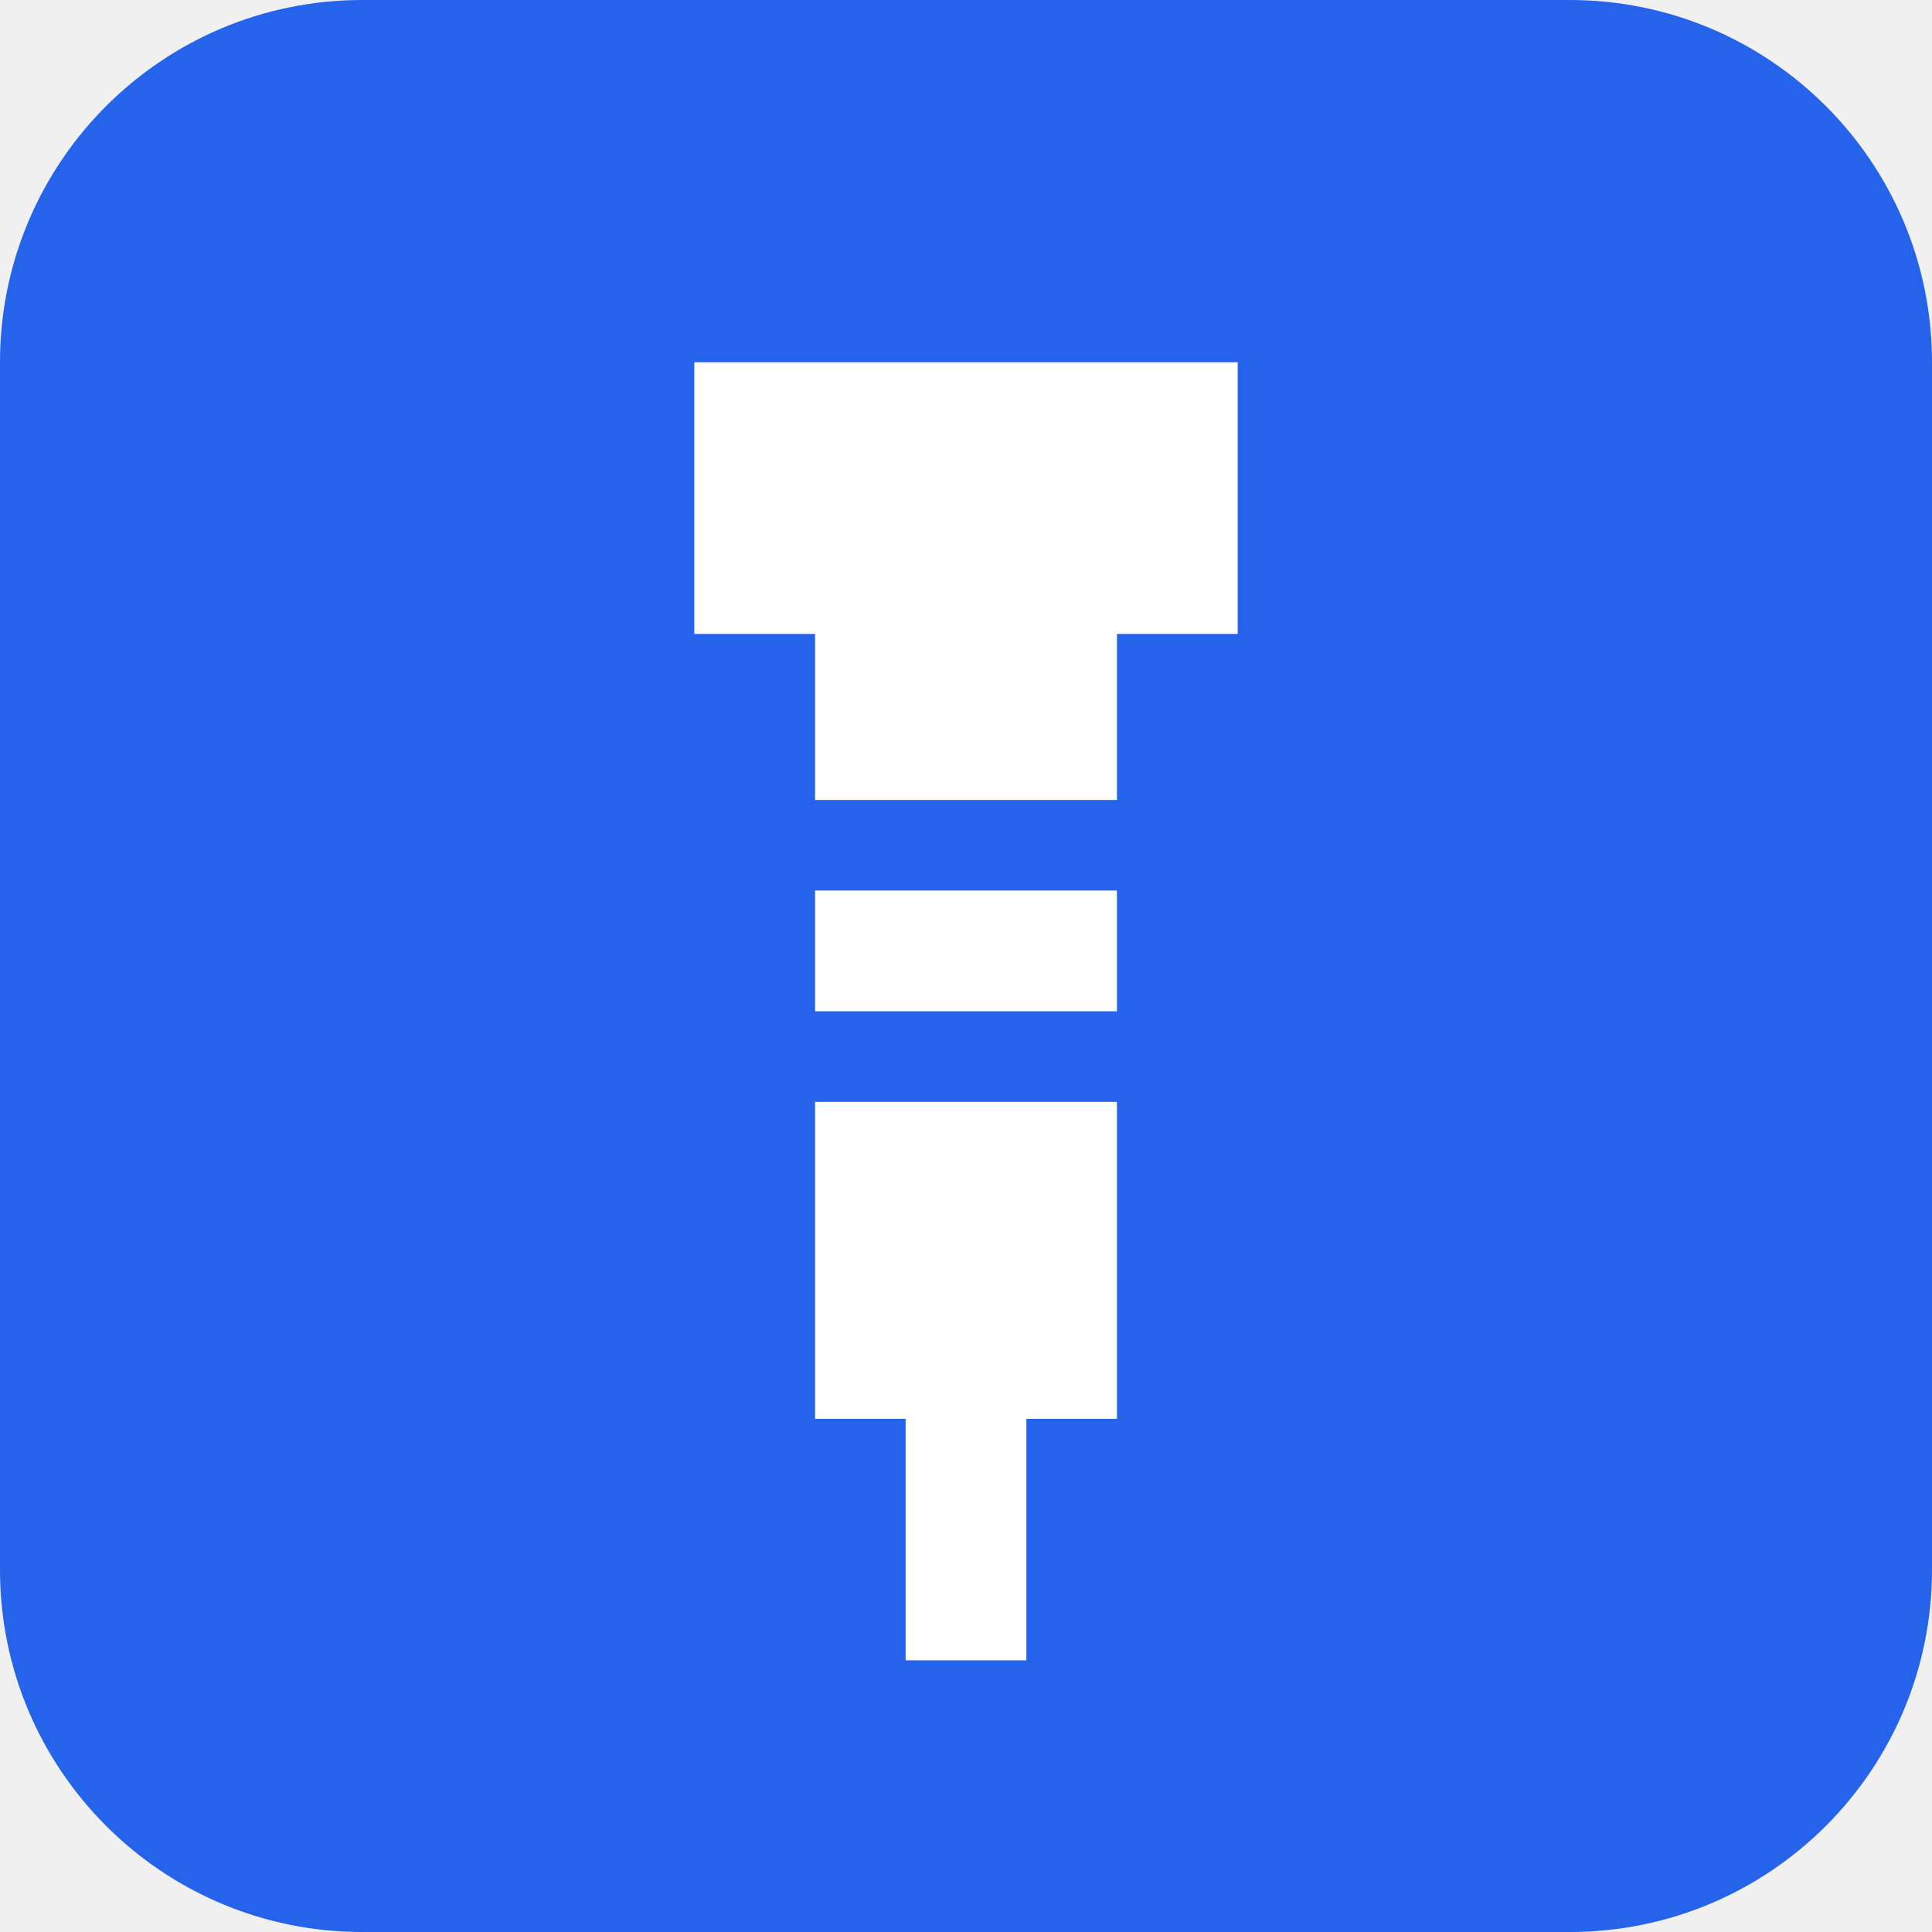
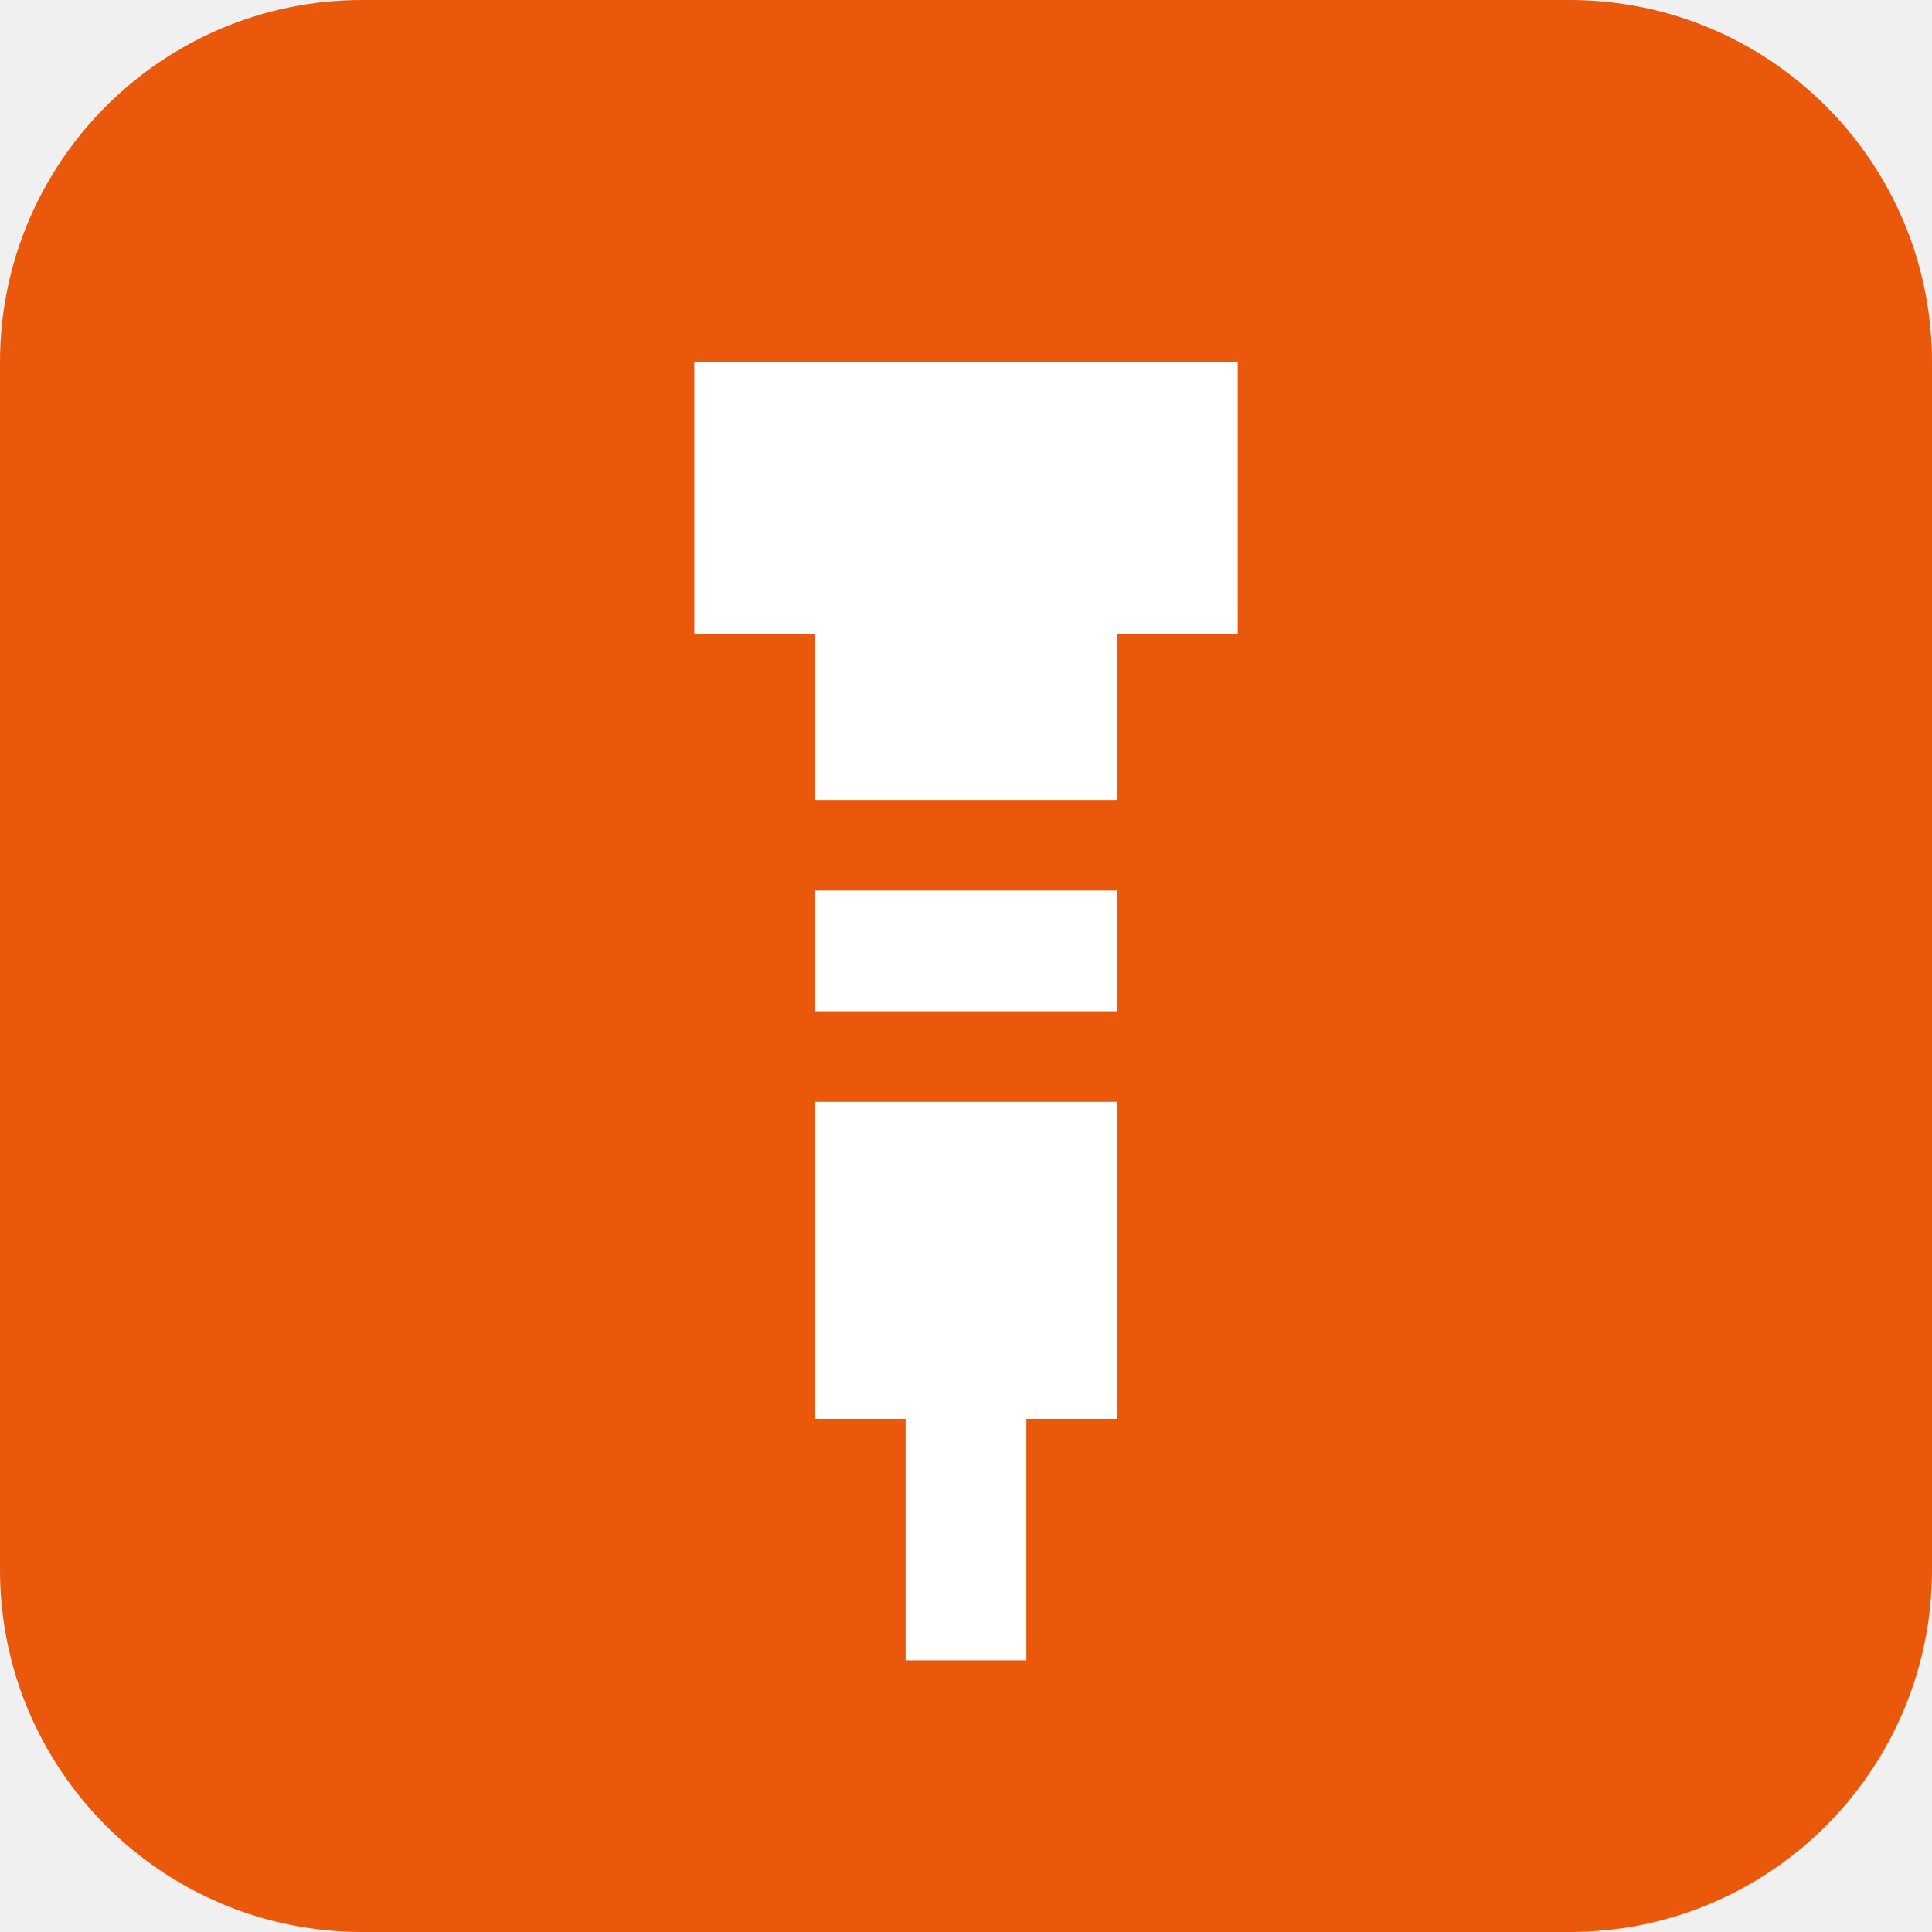
<svg xmlns="http://www.w3.org/2000/svg" viewBox="0 0 64 64">
-   <rect width="64" height="64" rx="12" fill="#2563eb" />
+   <rect width="64" height="64" rx="12" fill="#ea580c" />
  <path d="M23 12h18v9h-4v26h-3v8h-4v-8h-3V21h-4z" fill="#fff" />
-   <path d="M25 28h14M25 35h14" stroke="#2563eb" stroke-width="3" />
+   <path d="M25 28h14M25 35h14" stroke="#ea580c" stroke-width="3" />
</svg>
